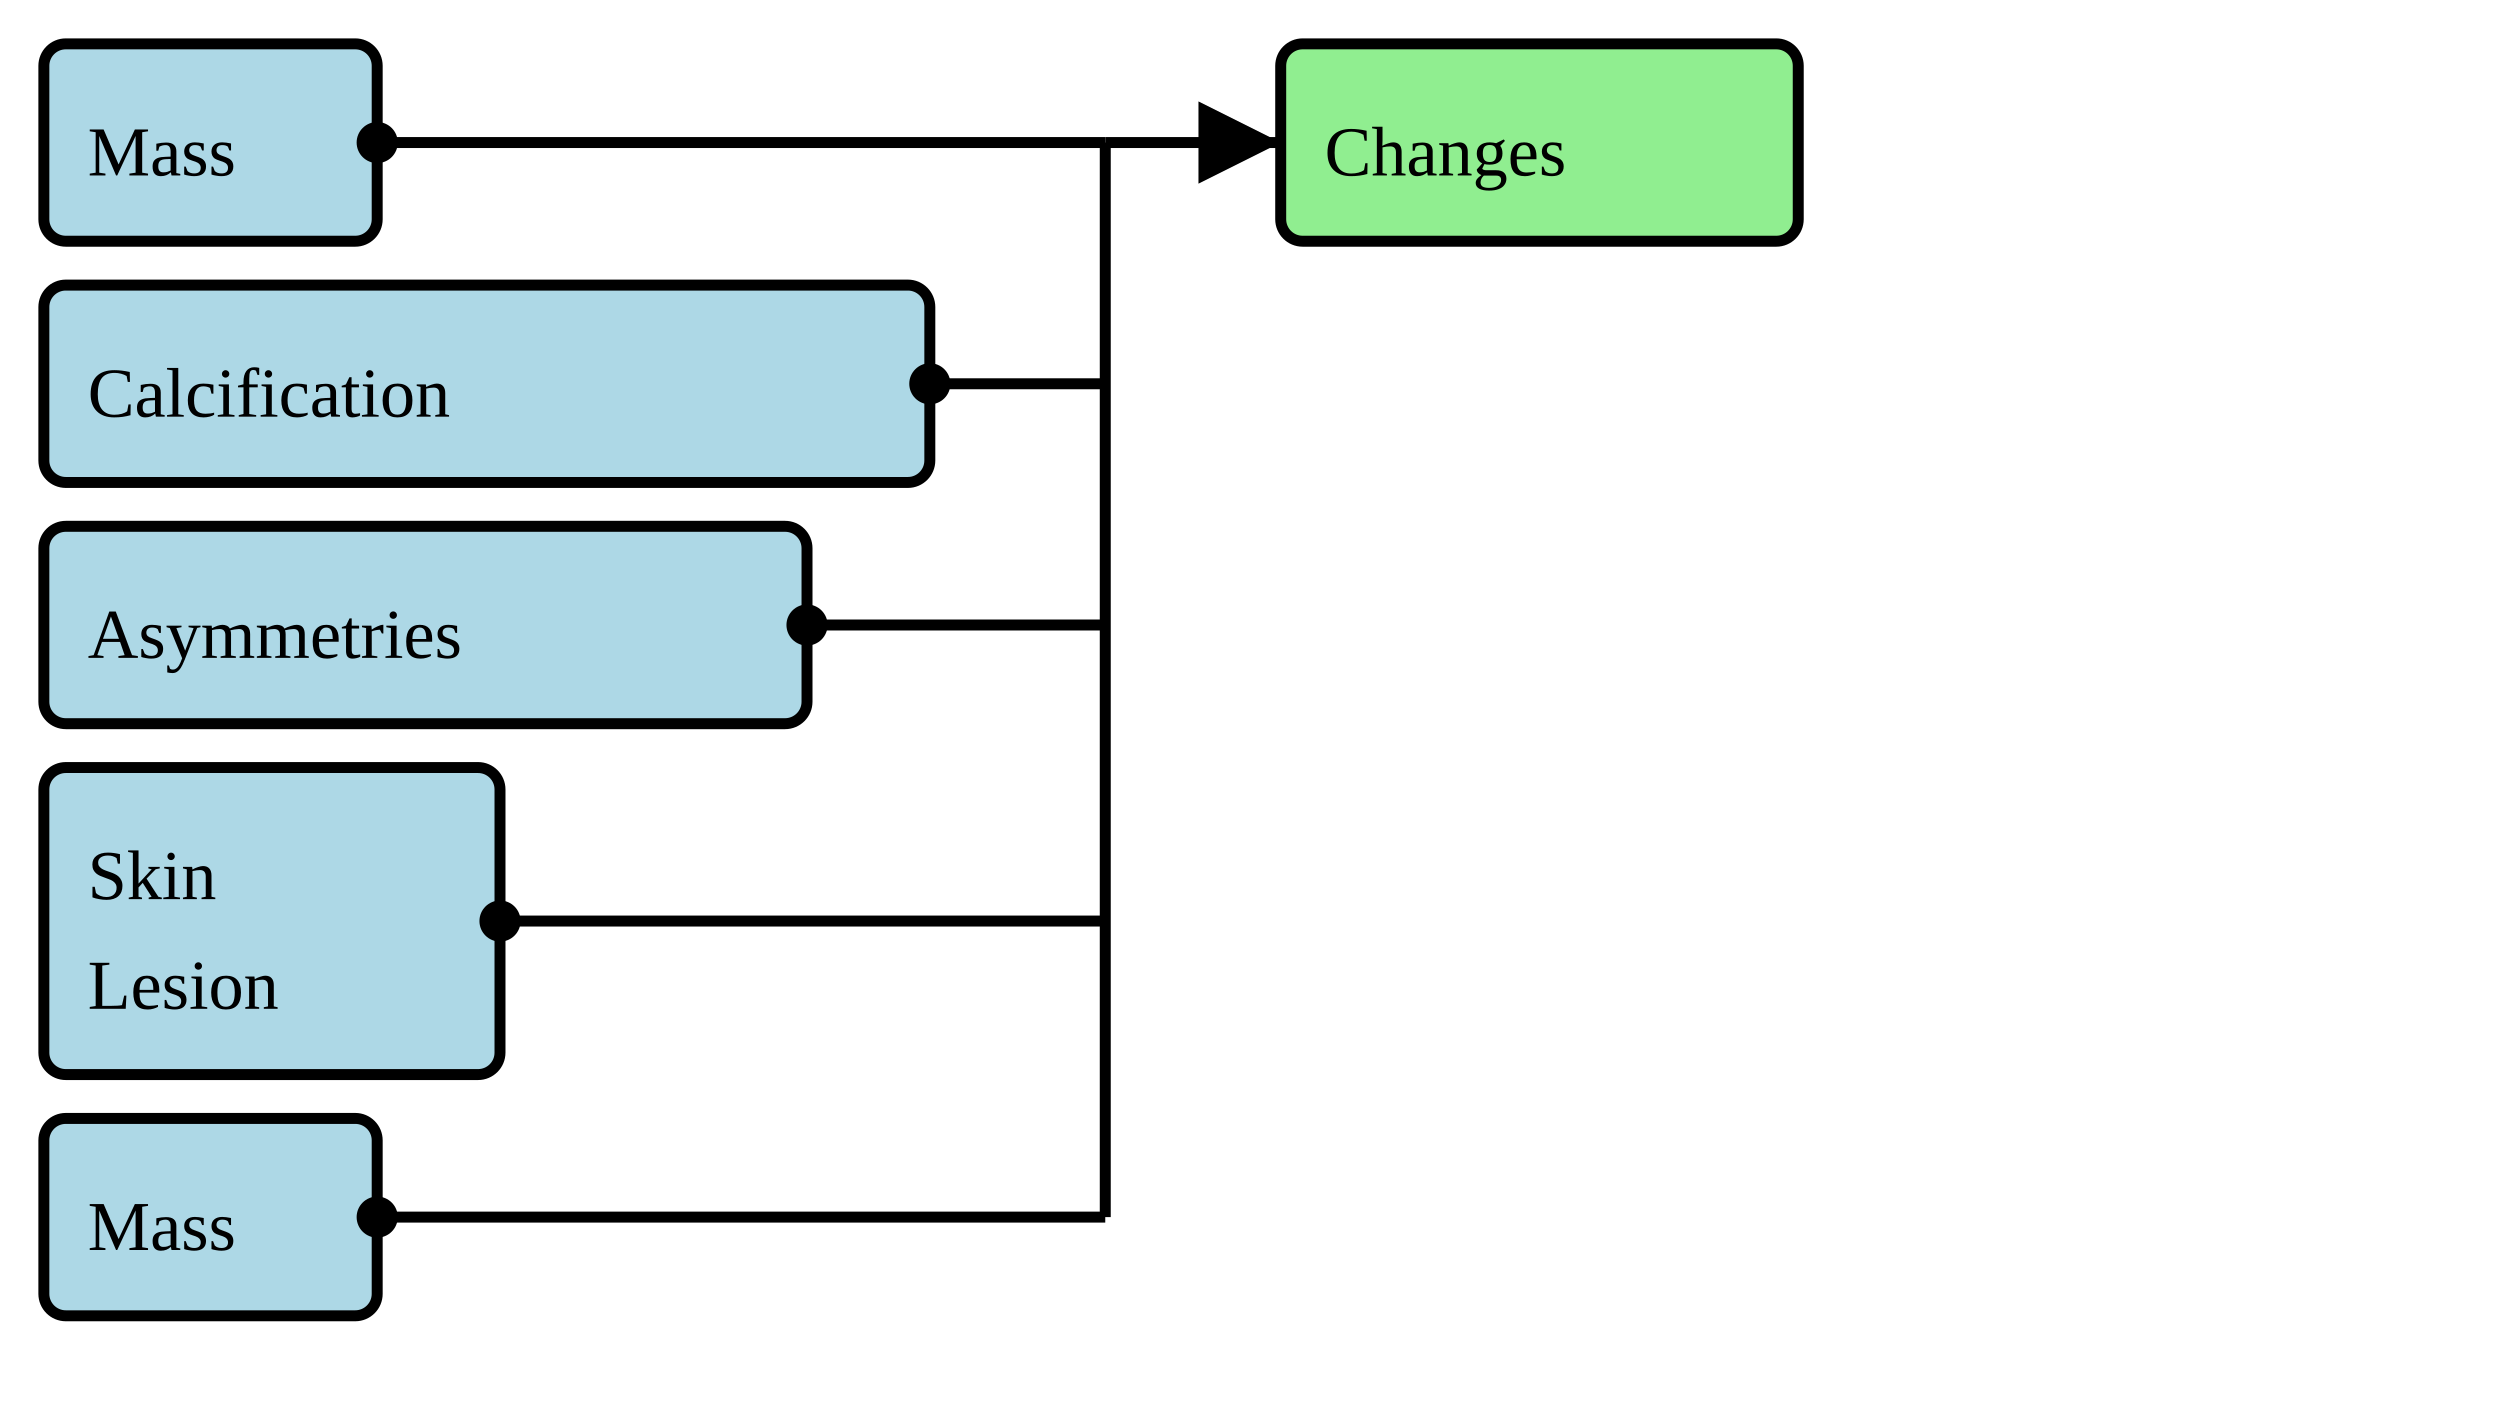
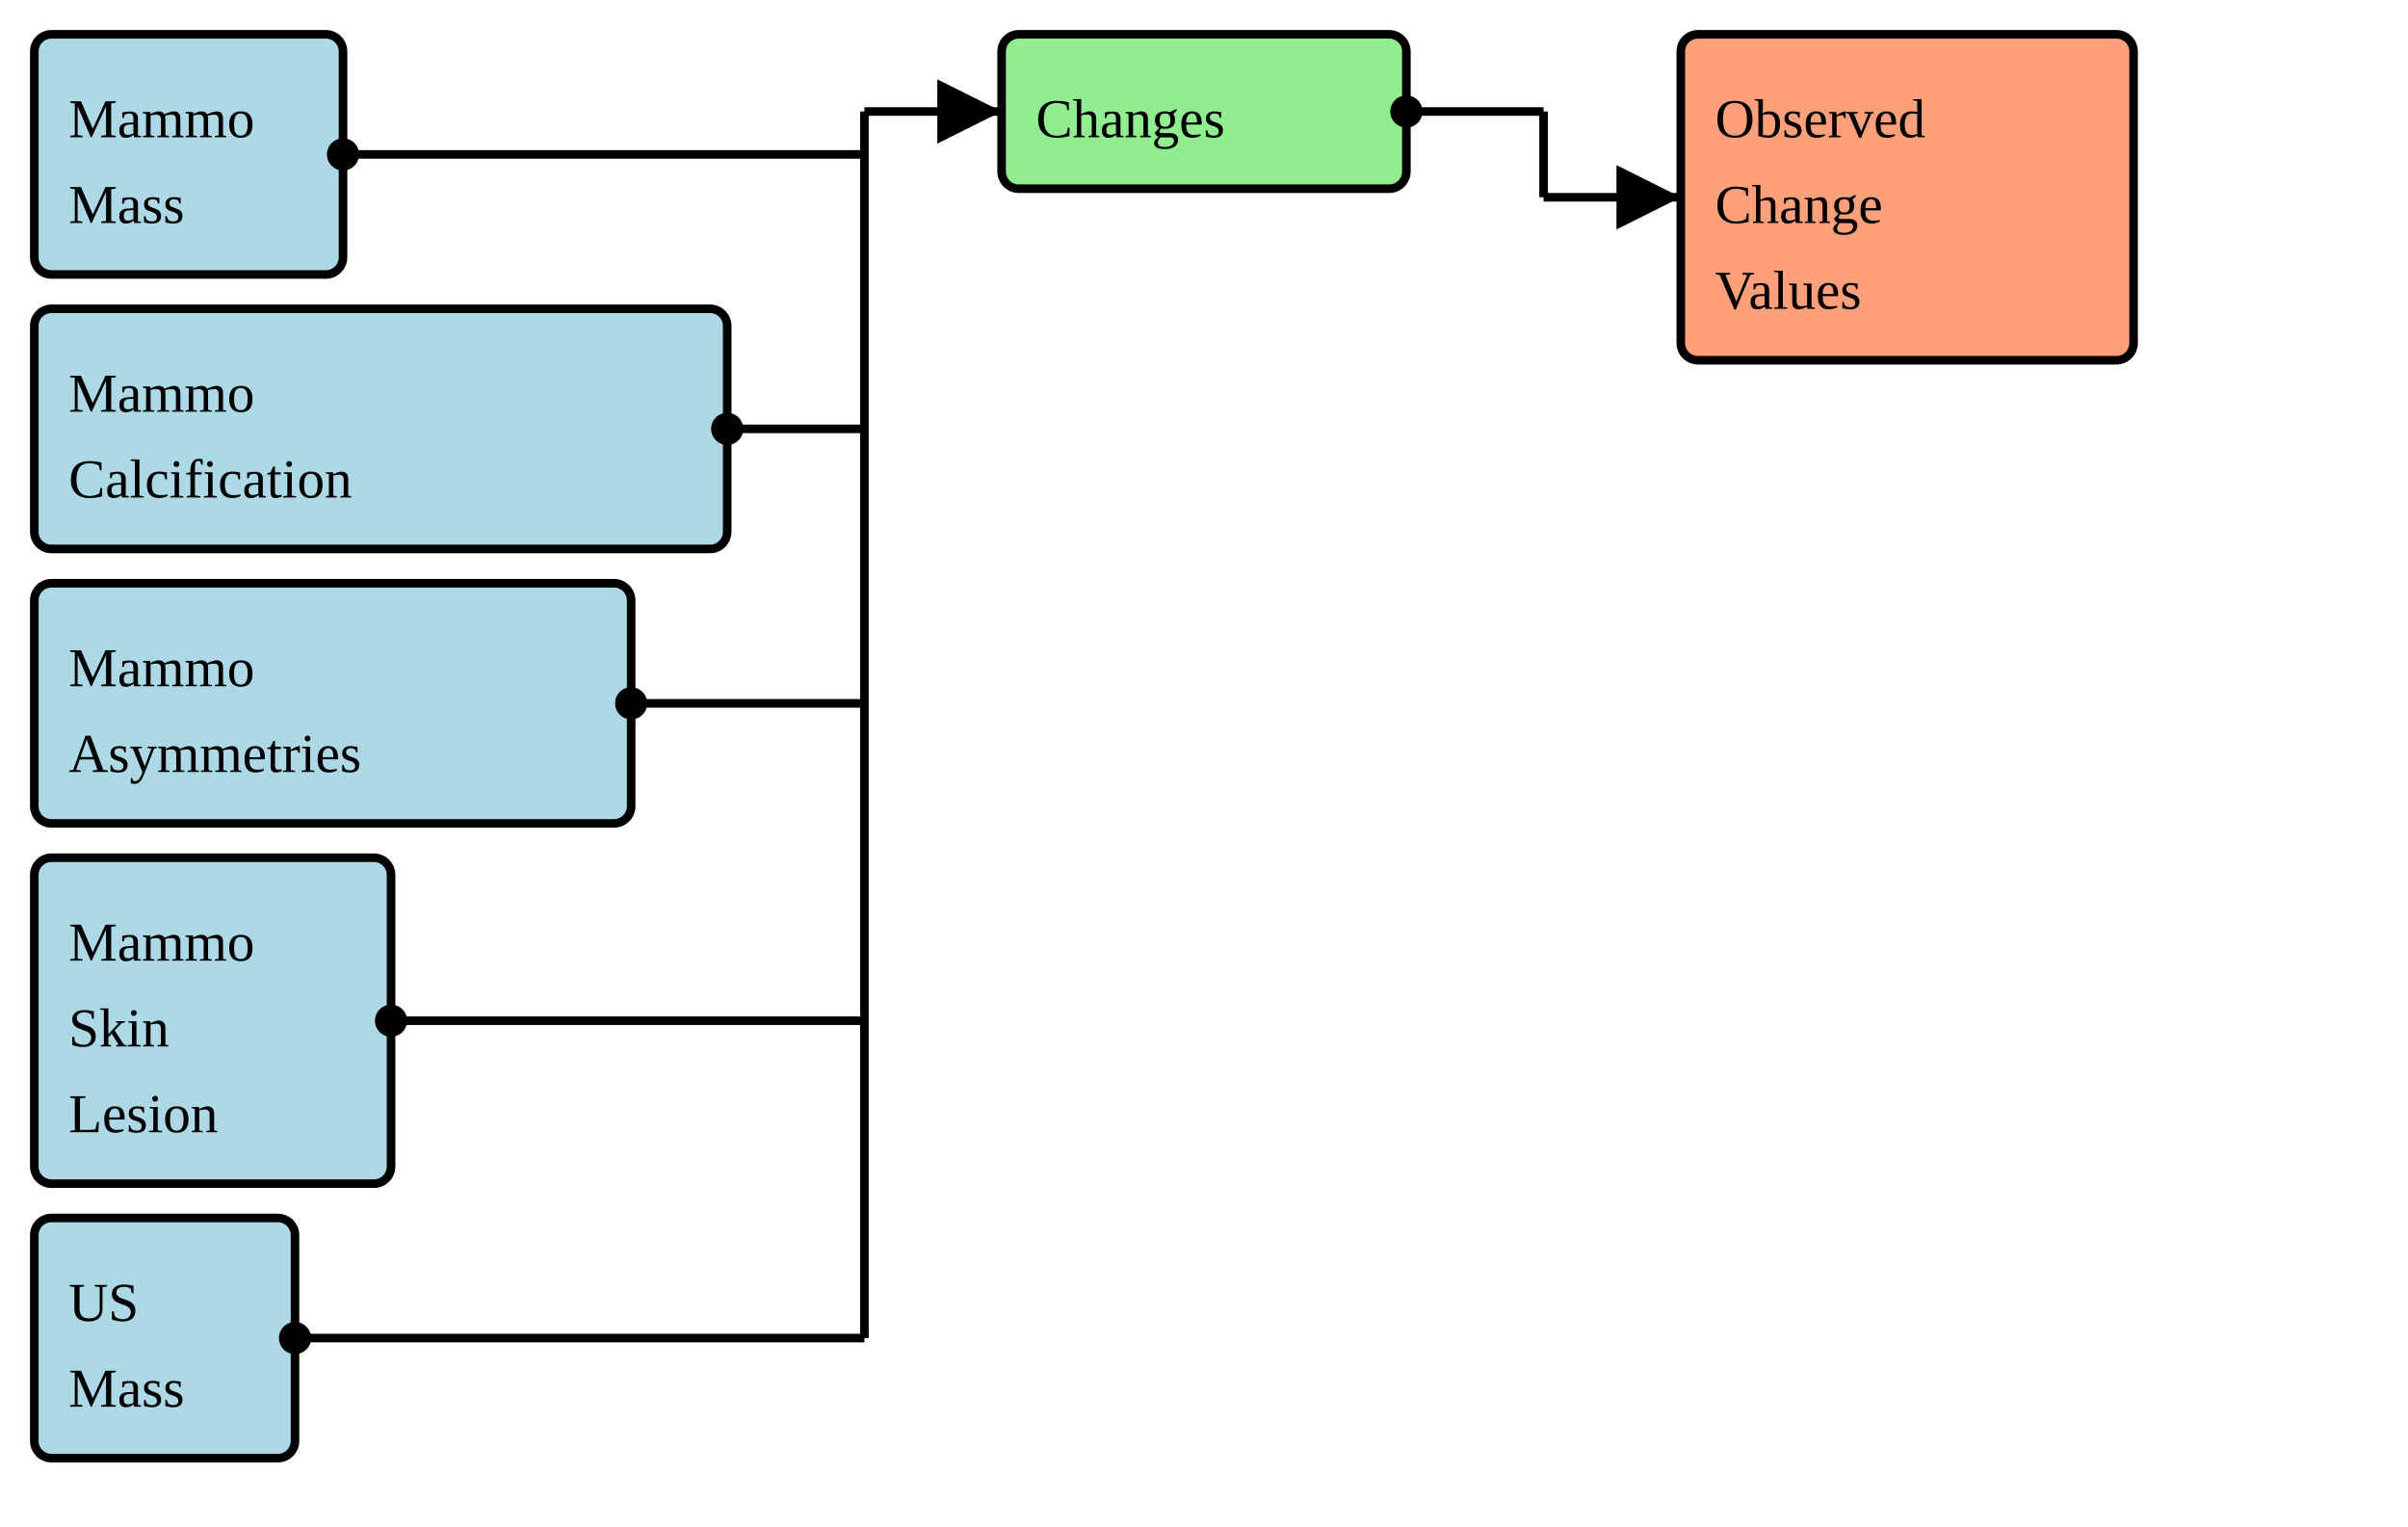
- <svg xmlns="http://www.w3.org/2000/svg" version="1.1" width="427.5" height="240">
+ <svg xmlns="http://www.w3.org/2000/svg" version="1.1" width="526.5" height="333.75">
  <defs>
    <marker id="arrowStart" markerWidth="3.75" markerHeight="3.75" markerUnits="px" refX="1.875" refY="1.875">
      <circle fill="Black" stroke-width="0" cx="1.875" cy="1.875" r="1.875" />
    </marker>
    <marker id="arrowEnd" markerWidth="7.5" markerHeight="7.5" markerUnits="px" refX="7.5" refY="3.75">
      <polygon fill="Black" stroke-width="0" points="0 0 7.5 3.75 0 7.5" />
    </marker>
  </defs>
  <g>
    <g>
-       <rect fill="LightBlue" stroke="Black" stroke-width="1.875" x="7.5" y="7.5" width="57" height="33.75" rx="3.75" ry="3.75" />
+       <rect fill="LightBlue" stroke="Black" stroke-width="1.875" x="7.5" y="7.5" width="67.5" height="52.5" rx="3.75" ry="3.75" />
      <a href="./StructureDefinition-BreastRadMammoMass.html" target="_blank">
-         <text x="15" y="30">Mass</text>
+         <text x="15" y="30">Mammo</text>
+       </a>
+       <a href="./StructureDefinition-BreastRadMammoMass.html" target="_blank">
+         <text x="15" y="48.75">Mass</text>
      </a>
    </g>
    <g>
-       <rect fill="LightBlue" stroke="Black" stroke-width="1.875" x="7.5" y="48.75" width="151.5" height="33.75" rx="3.75" ry="3.75" />
+       <rect fill="LightBlue" stroke="Black" stroke-width="1.875" x="7.5" y="67.5" width="151.5" height="52.5" rx="3.75" ry="3.75" />
      <a href="./StructureDefinition-BreastRadMammoCalcification.html" target="_blank">
-         <text x="15" y="71.25">Calcification</text>
+         <text x="15" y="90">Mammo</text>
+       </a>
+       <a href="./StructureDefinition-BreastRadMammoCalcification.html" target="_blank">
+         <text x="15" y="108.75">Calcification</text>
      </a>
    </g>
    <g>
-       <rect fill="LightBlue" stroke="Black" stroke-width="1.875" x="7.5" y="90" width="130.5" height="33.75" rx="3.75" ry="3.75" />
+       <rect fill="LightBlue" stroke="Black" stroke-width="1.875" x="7.5" y="127.5" width="130.5" height="52.5" rx="3.75" ry="3.75" />
      <a href="./StructureDefinition-BreastRadMammoAsymmetries.html" target="_blank">
-         <text x="15" y="112.5">Asymmetries</text>
+         <text x="15" y="150">Mammo</text>
+       </a>
+       <a href="./StructureDefinition-BreastRadMammoAsymmetries.html" target="_blank">
+         <text x="15" y="168.75">Asymmetries</text>
      </a>
    </g>
    <g>
-       <rect fill="LightBlue" stroke="Black" stroke-width="1.875" x="7.5" y="131.25" width="78" height="52.5" rx="3.75" ry="3.75" />
+       <rect fill="LightBlue" stroke="Black" stroke-width="1.875" x="7.5" y="187.5" width="78" height="71.25" rx="3.75" ry="3.75" />
      <a href="./StructureDefinition-BreastRadMammoSkinLesion.html" target="_blank">
-         <text x="15" y="153.75">Skin</text>
+         <text x="15" y="210">Mammo</text>
      </a>
      <a href="./StructureDefinition-BreastRadMammoSkinLesion.html" target="_blank">
-         <text x="15" y="172.5">Lesion</text>
+         <text x="15" y="228.75">Skin</text>
+       </a>
+       <a href="./StructureDefinition-BreastRadMammoSkinLesion.html" target="_blank">
+         <text x="15" y="247.5">Lesion</text>
      </a>
    </g>
    <g>
-       <rect fill="LightBlue" stroke="Black" stroke-width="1.875" x="7.5" y="191.25" width="57" height="33.75" rx="3.75" ry="3.75" />
+       <rect fill="LightBlue" stroke="Black" stroke-width="1.875" x="7.5" y="266.25" width="57" height="52.5" rx="3.75" ry="3.75" />
      <a href="./StructureDefinition-BreastRadUSMass.html" target="_blank">
-         <text x="15" y="213.75">Mass</text>
+         <text x="15" y="288.75">US</text>
+       </a>
+       <a href="./StructureDefinition-BreastRadUSMass.html" target="_blank">
+         <text x="15" y="307.5">Mass</text>
      </a>
    </g>
    <line stroke="Black" stroke-width="1.875" marker-end="url(#arrowEnd)" x1="189" y1="24.375" x2="219" y2="24.375" />
-     <line stroke="Black" stroke-width="1.875" marker-start="url(#arrowStart)" x1="64.5" y1="24.375" x2="189" y2="24.375" />
-     <line stroke="Black" stroke-width="1.875" marker-start="url(#arrowStart)" x1="159" y1="65.625" x2="189" y2="65.625" />
-     <line stroke="Black" stroke-width="1.875" marker-start="url(#arrowStart)" x1="138" y1="106.875" x2="189" y2="106.875" />
-     <line stroke="Black" stroke-width="1.875" marker-start="url(#arrowStart)" x1="85.5" y1="157.5" x2="189" y2="157.5" />
-     <line stroke="Black" stroke-width="1.875" marker-start="url(#arrowStart)" x1="64.5" y1="208.125" x2="189" y2="208.125" />
-     <line stroke="Black" stroke-width="1.875" x1="189" y1="24.375" x2="189" y2="208.125" />
+     <line stroke="Black" stroke-width="1.875" marker-start="url(#arrowStart)" x1="75" y1="33.75" x2="189" y2="33.75" />
+     <line stroke="Black" stroke-width="1.875" marker-start="url(#arrowStart)" x1="159" y1="93.75" x2="189" y2="93.75" />
+     <line stroke="Black" stroke-width="1.875" marker-start="url(#arrowStart)" x1="138" y1="153.75" x2="189" y2="153.75" />
+     <line stroke="Black" stroke-width="1.875" marker-start="url(#arrowStart)" x1="85.5" y1="223.125" x2="189" y2="223.125" />
+     <line stroke="Black" stroke-width="1.875" marker-start="url(#arrowStart)" x1="64.5" y1="292.5" x2="189" y2="292.5" />
+     <line stroke="Black" stroke-width="1.875" x1="189" y1="24.375" x2="189" y2="292.5" />
  </g>
  <g>
    <g>
      <rect fill="LightGreen" stroke="Black" stroke-width="1.875" x="219" y="7.5" width="88.5" height="33.75" rx="3.75" ry="3.75" />
      <text x="226.5" y="30">Changes</text>
    </g>
+     <line stroke="Black" stroke-width="1.875" marker-end="url(#arrowEnd)" x1="337.5" y1="43.125" x2="367.5" y2="43.125" />
+     <line stroke="Black" stroke-width="1.875" marker-start="url(#arrowStart)" x1="307.5" y1="24.375" x2="337.5" y2="24.375" />
+     <line stroke="Black" stroke-width="1.875" x1="337.5" y1="24.375" x2="337.5" y2="43.125" />
  </g>
-   <g />
+   <g>
+     <g>
+       <rect fill="LightSalmon" stroke="Black" stroke-width="1.875" x="367.5" y="7.5" width="99" height="71.25" rx="3.75" ry="3.75" />
+       <a href="./ValueSet-BreastRadObservedChangesVS.html" target="_blank">
+         <text x="375" y="30">Observed</text>
+       </a>
+       <a href="./ValueSet-BreastRadObservedChangesVS.html" target="_blank">
+         <text x="375" y="48.75">Change</text>
+       </a>
+       <a href="./ValueSet-BreastRadObservedChangesVS.html" target="_blank">
+         <text x="375" y="67.5">Values</text>
+       </a>
+     </g>
+   </g>
</svg>
